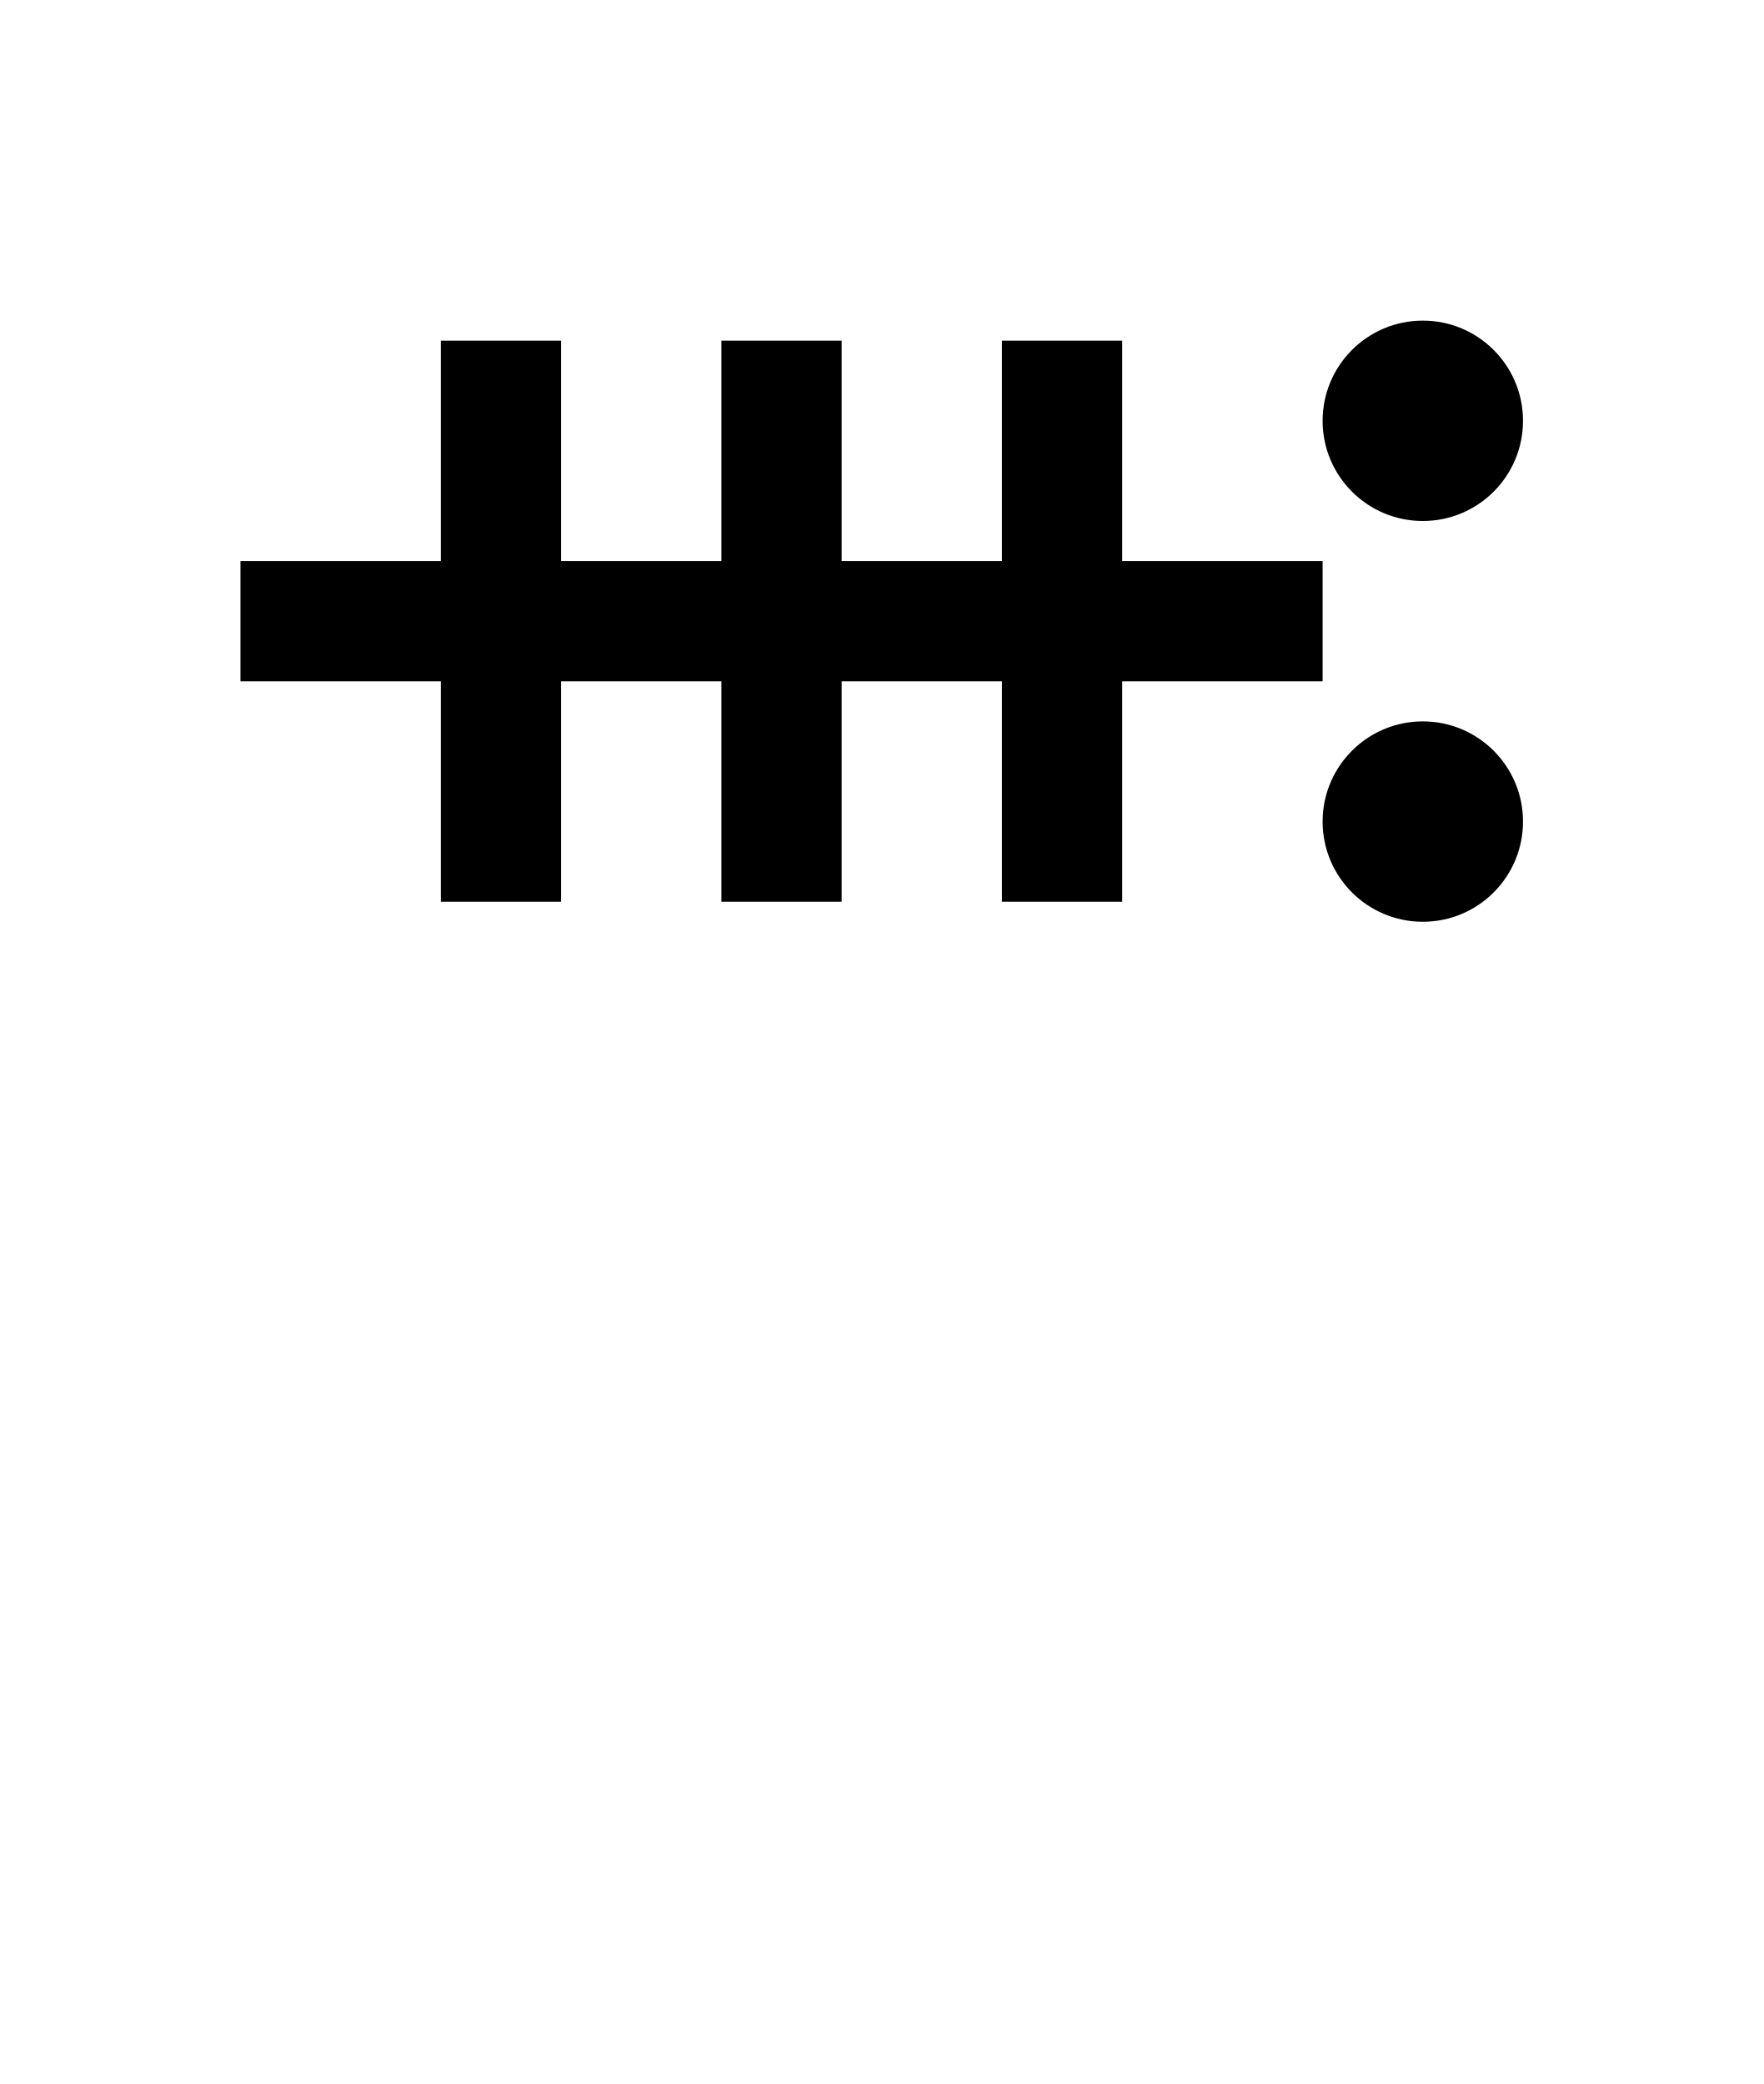
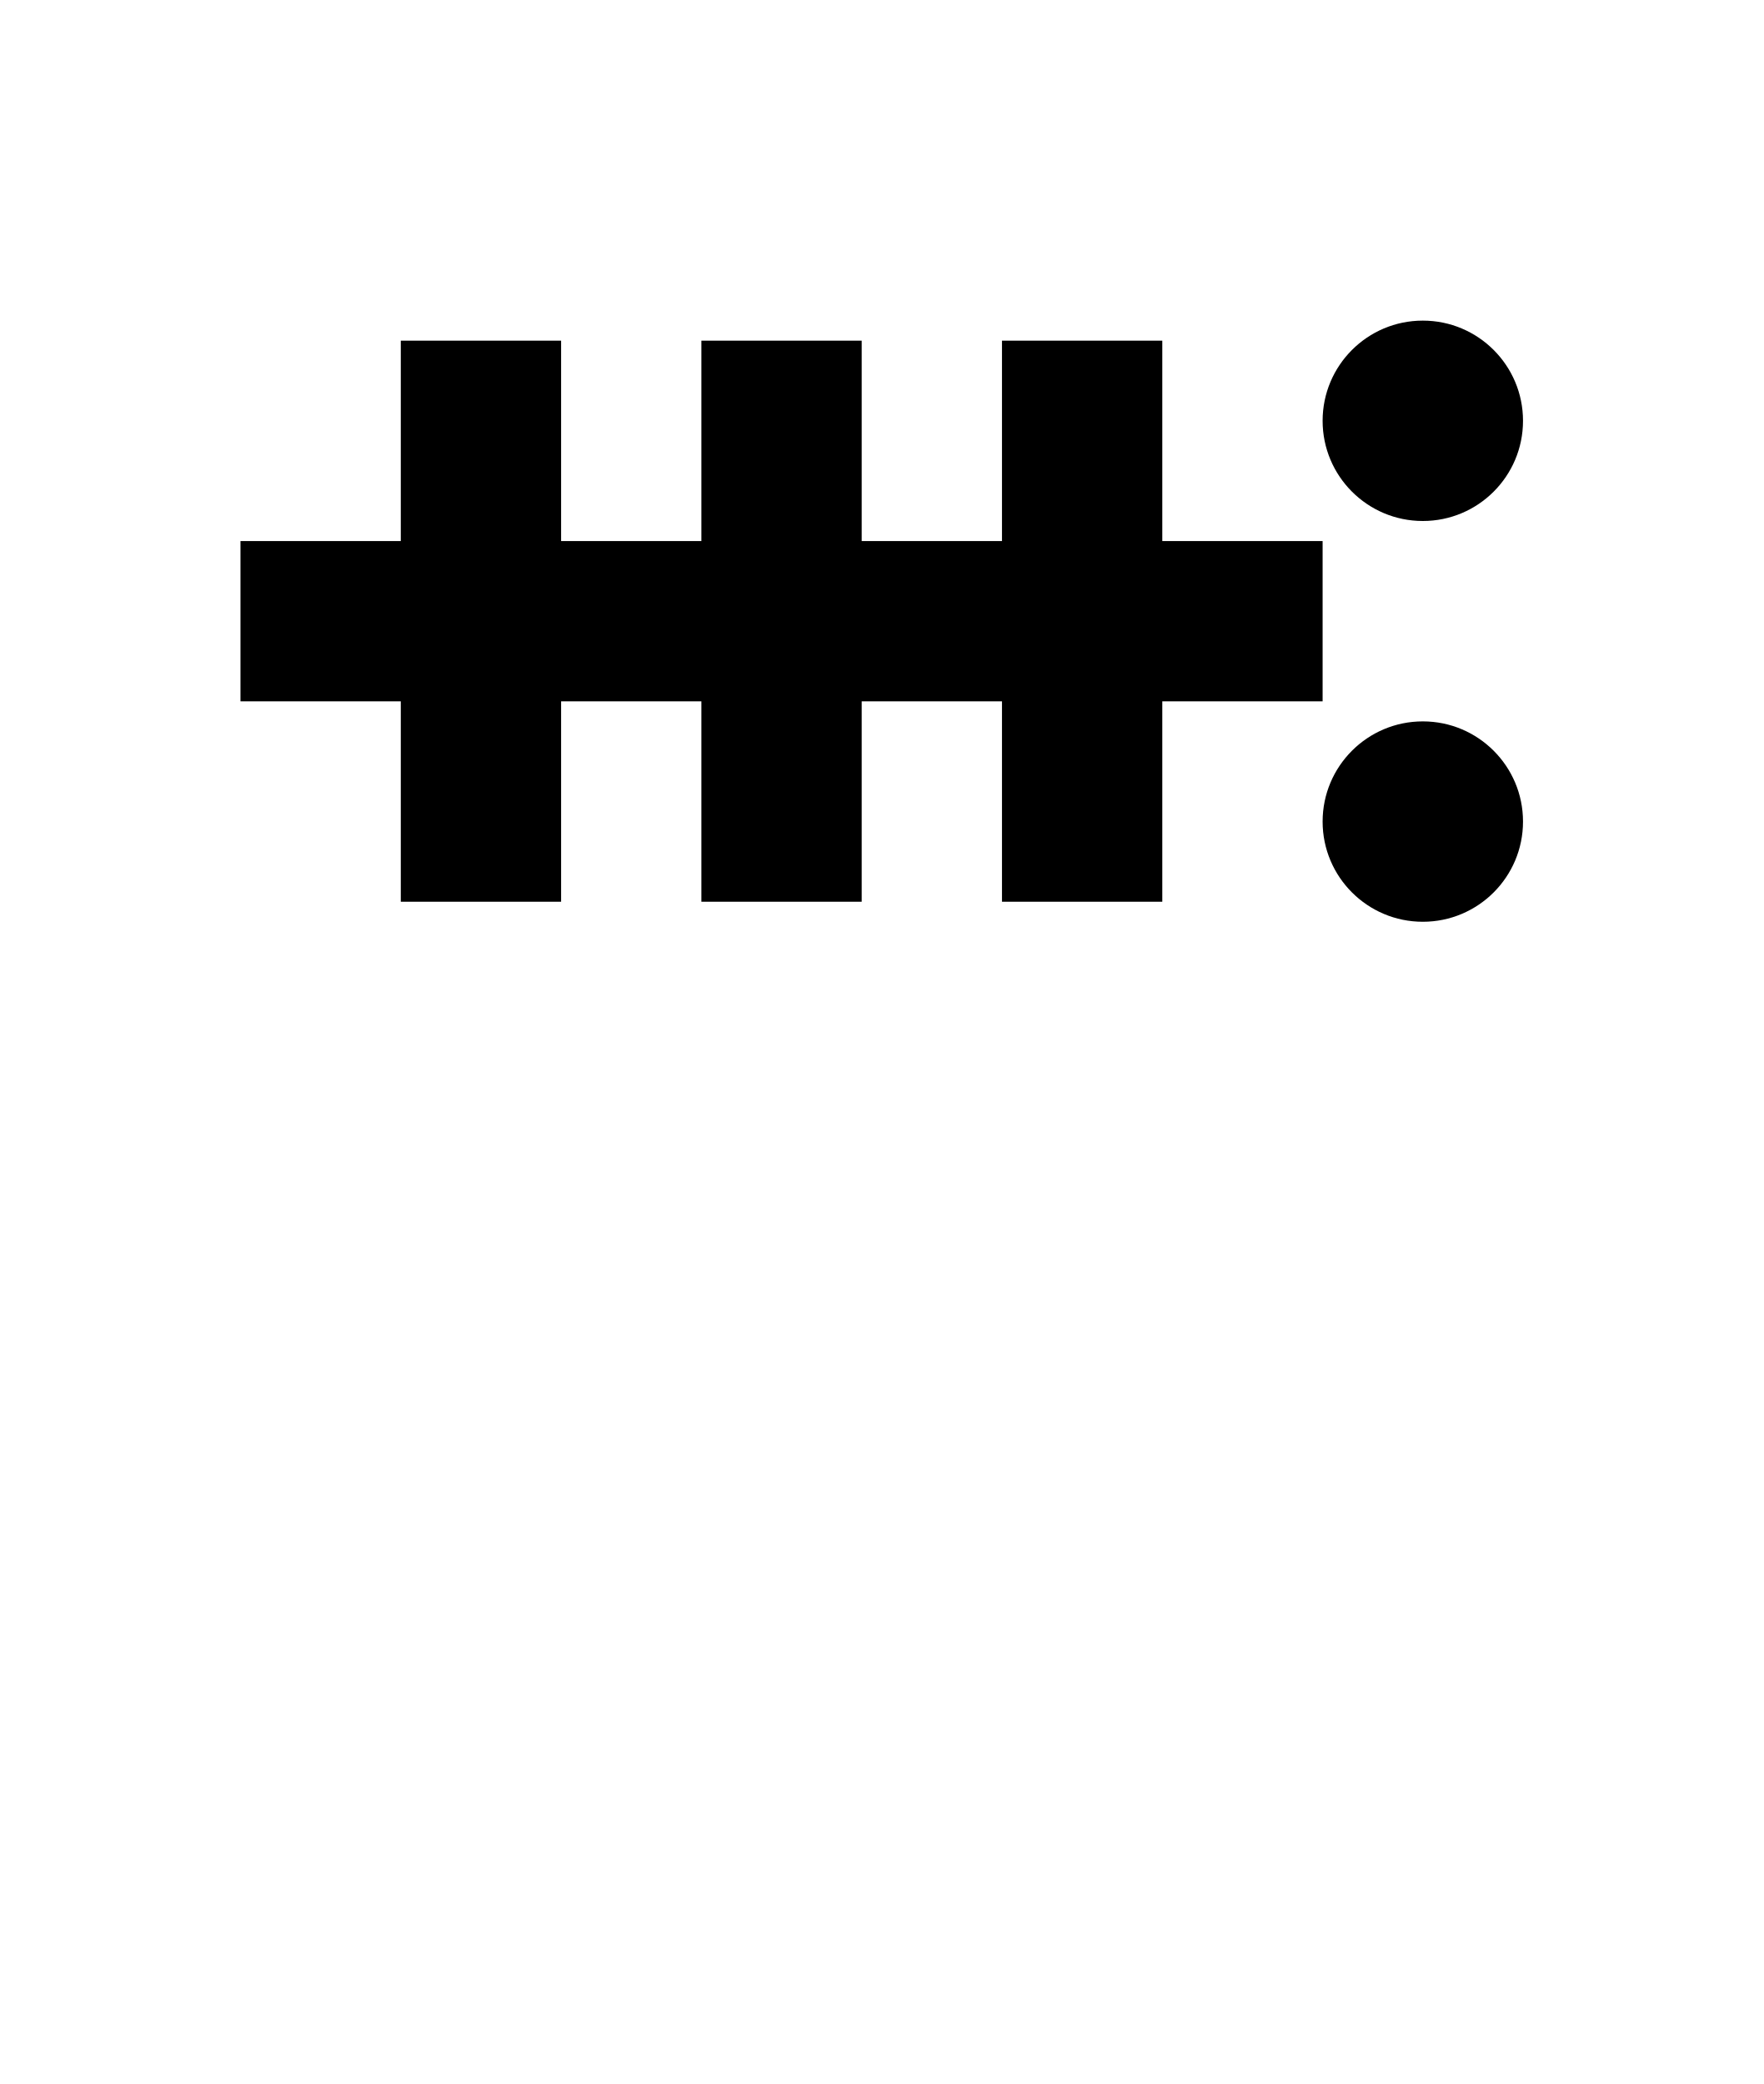
<svg xmlns="http://www.w3.org/2000/svg" width="110mm" height="130mm" viewBox="0 0 110 130" version="1.1" id="svg1" xml:space="preserve">
  <defs id="defs1" />
  <g id="layer1">
-     <path id="path3" style="font-variation-settings:'wght' 700;stroke-width:0.374" d="M 95,26.25 A 6.25,6.25 0 0 0 88.75,20 6.25,6.25 0 0 0 82.5,26.25 6.25,6.25 0 0 0 88.75,32.5 6.25,6.25 0 0 0 95,26.25 Z" />
-     <path id="path3-6" style="font-variation-settings:'wght' 700;stroke-width:0.374" d="M 95,51.25 A 6.25,6.25 0 0 0 88.75,45 6.25,6.25 0 0 0 82.5,51.25 a 6.25,6.25 0 0 0 6.25,6.25 6.25,6.25 0 0 0 6.25,-6.25 z" />
-     <path id="rect6" style="font-variation-settings:'wght' 700;stroke-width:0.237" d="M 70,56.25 V 21.25 h -7.5 v 35 z" />
-     <path id="rect6-0-6" style="font-variation-settings:'wght' 700;stroke-width:0.237" d="M 52.5,56.25 V 21.25 h -7.5 v 35 z" />
-     <path id="rect6-1-1" style="font-variation-settings:'wght' 700;stroke-width:0.237" d="M 35,56.25 V 21.25 h -7.5 v 35 z" />
-     <path id="rect2-8" style="vector-effect:non-scaling-stroke;stroke-width:0.362;stroke-miterlimit:100;-inkscape-stroke:hairline" d="M 82.5,42.5 V 35 H 15 v 7.5 z" />
+     <path id="path3" style="font-variation-settings:'wght' 700;stroke-width:0.374" d="m 88.75,20 a 6.25,6.25 0 0 0 -6.25,6.25 6.25,6.25 0 0 0 6.25,6.25 6.25,6.25 0 0 0 6.25,-6.25 A 6.25,6.25 0 0 0 88.75,20 Z m -63.75,1.25 v 12.5 h -10 v 10 h 10 v 12.5 h 10 v -12.5 h 8.75 v 12.5 h 10 v -12.5 h 8.75 v 12.5 h 10 v -12.5 h 10 V 33.75 H 72.5 V 21.25 H 62.5 V 33.75 H 53.75 V 21.25 H 43.75 V 33.75 H 35 V 21.25 Z m 63.75,23.75 a 6.25,6.25 0 0 0 -6.25,6.25 6.25,6.25 0 0 0 6.25,6.25 6.25,6.25 0 0 0 6.25,-6.25 6.25,6.25 0 0 0 -6.25,-6.25 z" />
  </g>
</svg>
